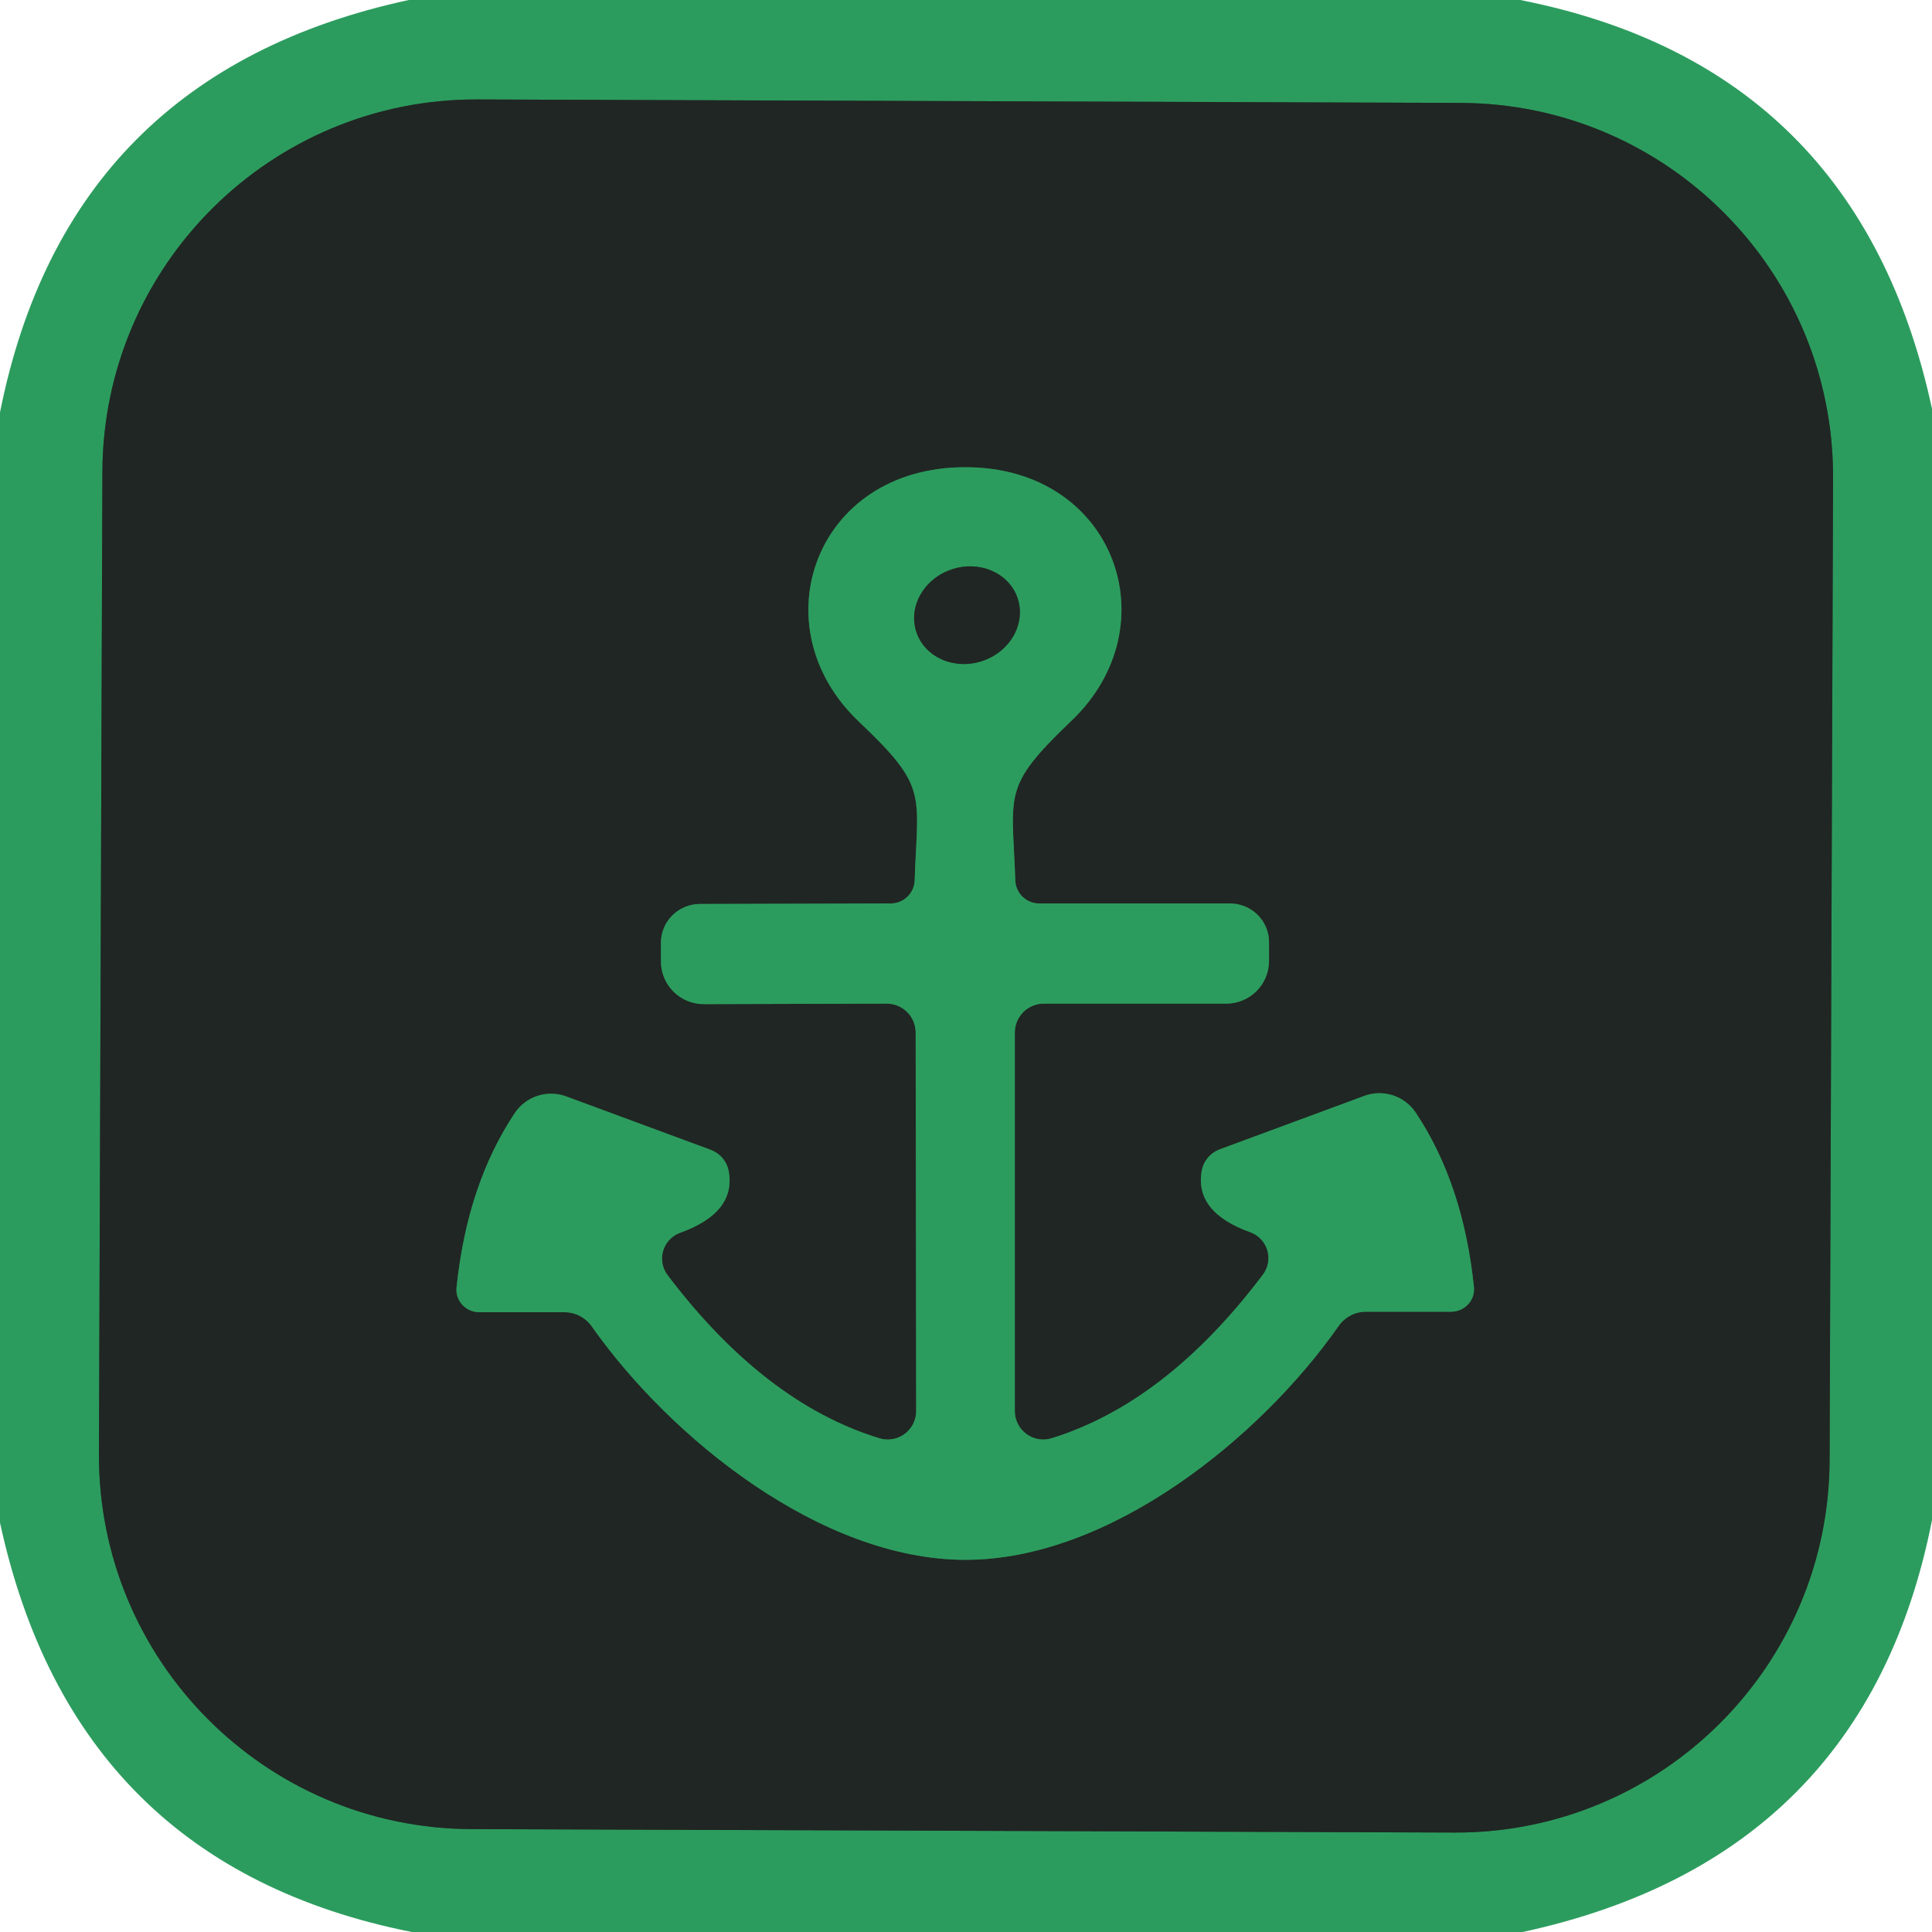
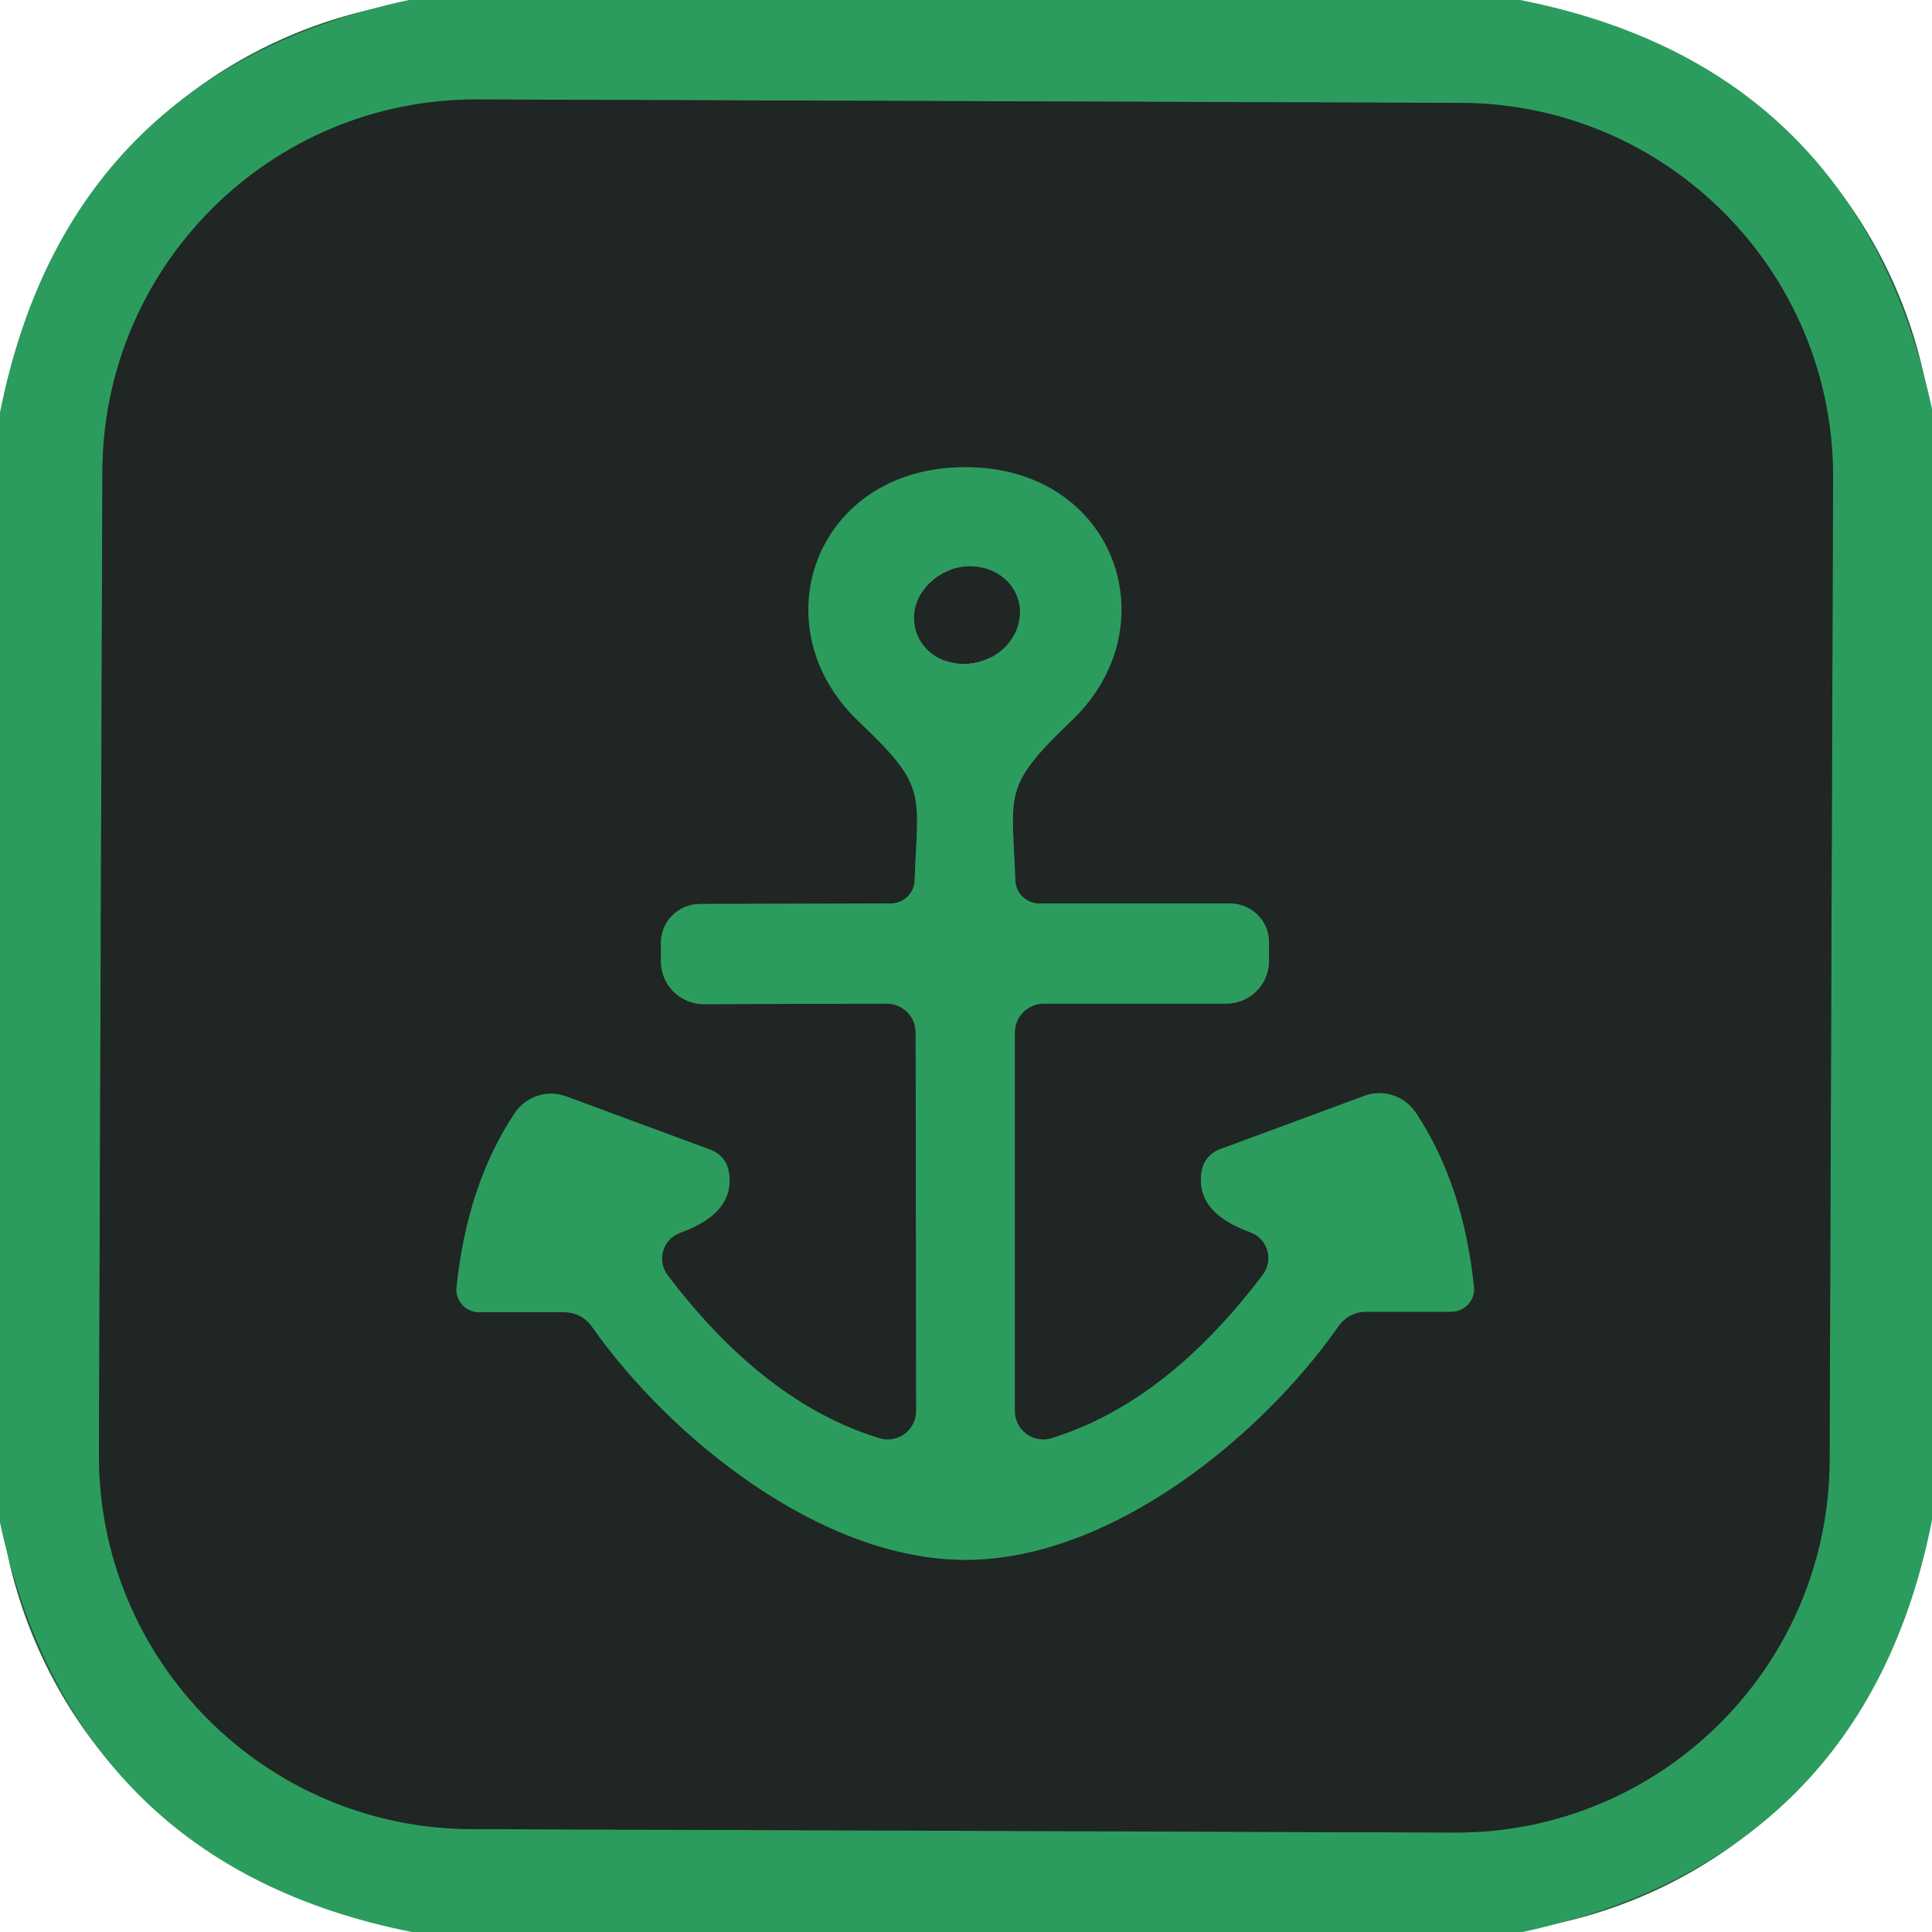
- <svg xmlns="http://www.w3.org/2000/svg" version="1.1" viewBox="0.00 0.00 38.00 38.00">
+ <svg xmlns="http://www.w3.org/2000/svg" version="1.1" viewBox="0.00 0.00 38.00 38.00" width="19" height="19">
  <g stroke-width="2.00" fill="none" stroke-linecap="butt">
    <path stroke="#266141" vector-effect="non-scaling-stroke" d="   M 36.054 9.399   A 7.35 7.35 0.0 0 0 28.729 2.024   L 9.389 1.956   A 7.35 7.35 0.0 0 0 2.014 9.281   L 1.946 28.601   A 7.35 7.35 0.0 0 0 9.271 35.976   L 28.611 36.044   A 7.35 7.35 0.0 0 0 35.986 28.719   L 36.054 9.399" />
    <path stroke="#266141" vector-effect="non-scaling-stroke" d="   M 18.99 30.68   C 21.83 30.68 24.79 28.28 26.33 26.08   A 0.66 0.65 -72.1 0 1 26.87 25.80   L 28.54 25.80   A 0.45 0.44 -2.9 0 0 28.99 25.31   Q 28.78 23.29 27.85 21.89   A 0.86 0.86 0.0 0 0 26.82 21.56   L 23.98 22.61   A 0.56 0.55 -5.2 0 0 23.64 23.01   Q 23.48 23.84 24.60 24.24   A 0.54 0.54 0.0 0 1 24.84 25.07   Q 22.94 27.59 20.68 28.29   A 0.56 0.56 0.0 0 1 19.96 27.76   L 19.96 20.31   A 0.57 0.57 0.0 0 1 20.53 19.74   L 24.12 19.74   A 0.84 0.84 0.0 0 0 24.96 18.90   L 24.96 18.53   A 0.77 0.76 0.0 0 0 24.19 17.77   L 20.44 17.77   A 0.47 0.47 0.0 0 1 19.97 17.32   C 19.91 15.59 19.70 15.49 21.07 14.18   C 23.04 12.31 21.92 9.18 18.98 9.19   C 16.03 9.19 14.92 12.32 16.89 14.19   C 18.26 15.49 18.05 15.59 17.99 17.32   A 0.47 0.47 0.0 0 1 17.52 17.77   L 13.77 17.78   A 0.77 0.76 -0.1 0 0 13.00 18.54   L 13.00 18.91   A 0.84 0.84 0.0 0 0 13.85 19.75   L 17.44 19.74   A 0.57 0.57 0.0 0 1 18.01 20.31   L 18.02 27.76   A 0.56 0.56 0.0 0 1 17.30 28.29   Q 15.04 27.60 13.13 25.08   A 0.54 0.54 0.0 0 1 13.37 24.25   Q 14.49 23.85 14.33 23.02   A 0.56 0.55 5.1 0 0 13.99 22.62   L 11.15 21.57   A 0.86 0.86 0.0 0 0 10.12 21.90   Q 9.19 23.30 8.98 25.32   A 0.45 0.44 2.8 0 0 9.43 25.81   L 11.10 25.81   A 0.66 0.65 72.1 0 1 11.64 26.09   C 13.19 28.29 16.15 30.68 18.99 30.68" />
    <path stroke="#266141" vector-effect="non-scaling-stroke" d="   M 20.016 11.769   A 1.05 0.95 -18.4 0 0 18.72 11.199   A 1.05 0.95 -18.4 0 0 18.024 12.431   A 1.05 0.95 -18.4 0 0 19.32 13.001   A 1.05 0.95 -18.4 0 0 20.016 11.769" />
  </g>
  <path fill="#2c9c5e" d="   M 29.90 0.00   Q 36.55 1.31 38.00 8.04   L 38.00 29.90   Q 36.69 36.54 29.95 38.00   L 8.10 38.00   Q 1.46 36.68 0.00 29.95   L 0.00 8.11   Q 1.33 1.45 8.04 0.00   L 29.90 0.00   Z   M 36.054 9.399   A 7.35 7.35 0.0 0 0 28.729 2.024   L 9.389 1.956   A 7.35 7.35 0.0 0 0 2.014 9.281   L 1.946 28.601   A 7.35 7.35 0.0 0 0 9.271 35.976   L 28.611 36.044   A 7.35 7.35 0.0 0 0 35.986 28.719   L 36.054 9.399   Z" />
  <path fill="#202623" d="   M 35.986 28.719   A 7.35 7.35 0.0 0 1 28.611 36.044   L 9.271 35.976   A 7.35 7.35 0.0 0 1 1.946 28.601   L 2.014 9.281   A 7.35 7.35 0.0 0 1 9.389 1.956   L 28.729 2.024   A 7.35 7.35 0.0 0 1 36.054 9.399   L 35.986 28.719   Z   M 18.99 30.68   C 21.83 30.68 24.79 28.28 26.33 26.08   A 0.66 0.65 -72.1 0 1 26.87 25.80   L 28.54 25.80   A 0.45 0.44 -2.9 0 0 28.99 25.31   Q 28.78 23.29 27.85 21.89   A 0.86 0.86 0.0 0 0 26.82 21.56   L 23.98 22.61   A 0.56 0.55 -5.2 0 0 23.64 23.01   Q 23.48 23.84 24.60 24.24   A 0.54 0.54 0.0 0 1 24.84 25.07   Q 22.94 27.59 20.68 28.29   A 0.56 0.56 0.0 0 1 19.96 27.76   L 19.96 20.31   A 0.57 0.57 0.0 0 1 20.53 19.74   L 24.12 19.74   A 0.84 0.84 0.0 0 0 24.96 18.90   L 24.96 18.53   A 0.77 0.76 0.0 0 0 24.19 17.77   L 20.44 17.77   A 0.47 0.47 0.0 0 1 19.97 17.32   C 19.91 15.59 19.70 15.49 21.07 14.18   C 23.04 12.31 21.92 9.18 18.98 9.19   C 16.03 9.19 14.92 12.32 16.89 14.19   C 18.26 15.49 18.05 15.59 17.99 17.32   A 0.47 0.47 0.0 0 1 17.52 17.77   L 13.77 17.78   A 0.77 0.76 -0.1 0 0 13.00 18.54   L 13.00 18.91   A 0.84 0.84 0.0 0 0 13.85 19.75   L 17.44 19.74   A 0.57 0.57 0.0 0 1 18.01 20.31   L 18.02 27.76   A 0.56 0.56 0.0 0 1 17.30 28.29   Q 15.04 27.60 13.13 25.08   A 0.54 0.54 0.0 0 1 13.37 24.25   Q 14.49 23.85 14.33 23.02   A 0.56 0.55 5.1 0 0 13.99 22.62   L 11.15 21.57   A 0.86 0.86 0.0 0 0 10.12 21.90   Q 9.19 23.30 8.98 25.32   A 0.45 0.44 2.8 0 0 9.43 25.81   L 11.10 25.81   A 0.66 0.65 72.1 0 1 11.64 26.09   C 13.19 28.29 16.15 30.68 18.99 30.68   Z" />
  <path fill="#2c9c5e" d="   M 18.98 9.19   C 21.92 9.18 23.04 12.31 21.07 14.18   C 19.70 15.49 19.91 15.59 19.97 17.32   A 0.47 0.47 0.0 0 0 20.44 17.77   L 24.19 17.77   A 0.77 0.76 0.0 0 1 24.96 18.53   L 24.96 18.90   A 0.84 0.84 0.0 0 1 24.12 19.74   L 20.53 19.74   A 0.57 0.57 0.0 0 0 19.96 20.31   L 19.96 27.76   A 0.56 0.56 0.0 0 0 20.68 28.29   Q 22.94 27.59 24.84 25.07   A 0.54 0.54 0.0 0 0 24.60 24.24   Q 23.48 23.84 23.64 23.01   A 0.56 0.55 -5.2 0 1 23.98 22.61   L 26.82 21.56   A 0.86 0.86 0.0 0 1 27.85 21.89   Q 28.78 23.29 28.99 25.31   A 0.45 0.44 -2.9 0 1 28.54 25.80   L 26.87 25.80   A 0.66 0.65 -72.1 0 0 26.33 26.08   C 24.79 28.28 21.83 30.68 18.99 30.68   C 16.15 30.68 13.19 28.29 11.64 26.09   A 0.66 0.65 72.1 0 0 11.10 25.81   L 9.43 25.81   A 0.45 0.44 2.8 0 1 8.98 25.32   Q 9.19 23.30 10.12 21.90   A 0.86 0.86 0.0 0 1 11.15 21.57   L 13.99 22.62   A 0.56 0.55 5.1 0 1 14.33 23.02   Q 14.49 23.85 13.37 24.25   A 0.54 0.54 0.0 0 0 13.13 25.08   Q 15.04 27.60 17.30 28.29   A 0.56 0.56 0.0 0 0 18.02 27.76   L 18.01 20.31   A 0.57 0.57 0.0 0 0 17.44 19.74   L 13.85 19.75   A 0.84 0.84 0.0 0 1 13.00 18.91   L 13.00 18.54   A 0.77 0.76 -0.1 0 1 13.77 17.78   L 17.52 17.77   A 0.47 0.47 0.0 0 0 17.99 17.32   C 18.05 15.59 18.26 15.49 16.89 14.19   C 14.92 12.32 16.03 9.19 18.98 9.19   Z   M 20.016 11.769   A 1.05 0.95 -18.4 0 0 18.72 11.199   A 1.05 0.95 -18.4 0 0 18.024 12.431   A 1.05 0.95 -18.4 0 0 19.32 13.001   A 1.05 0.95 -18.4 0 0 20.016 11.769   Z" />
  <ellipse fill="#202623" cx="0.00" cy="0.00" transform="translate(19.02,12.10) rotate(-18.4)" rx="1.05" ry="0.95" />
</svg>
